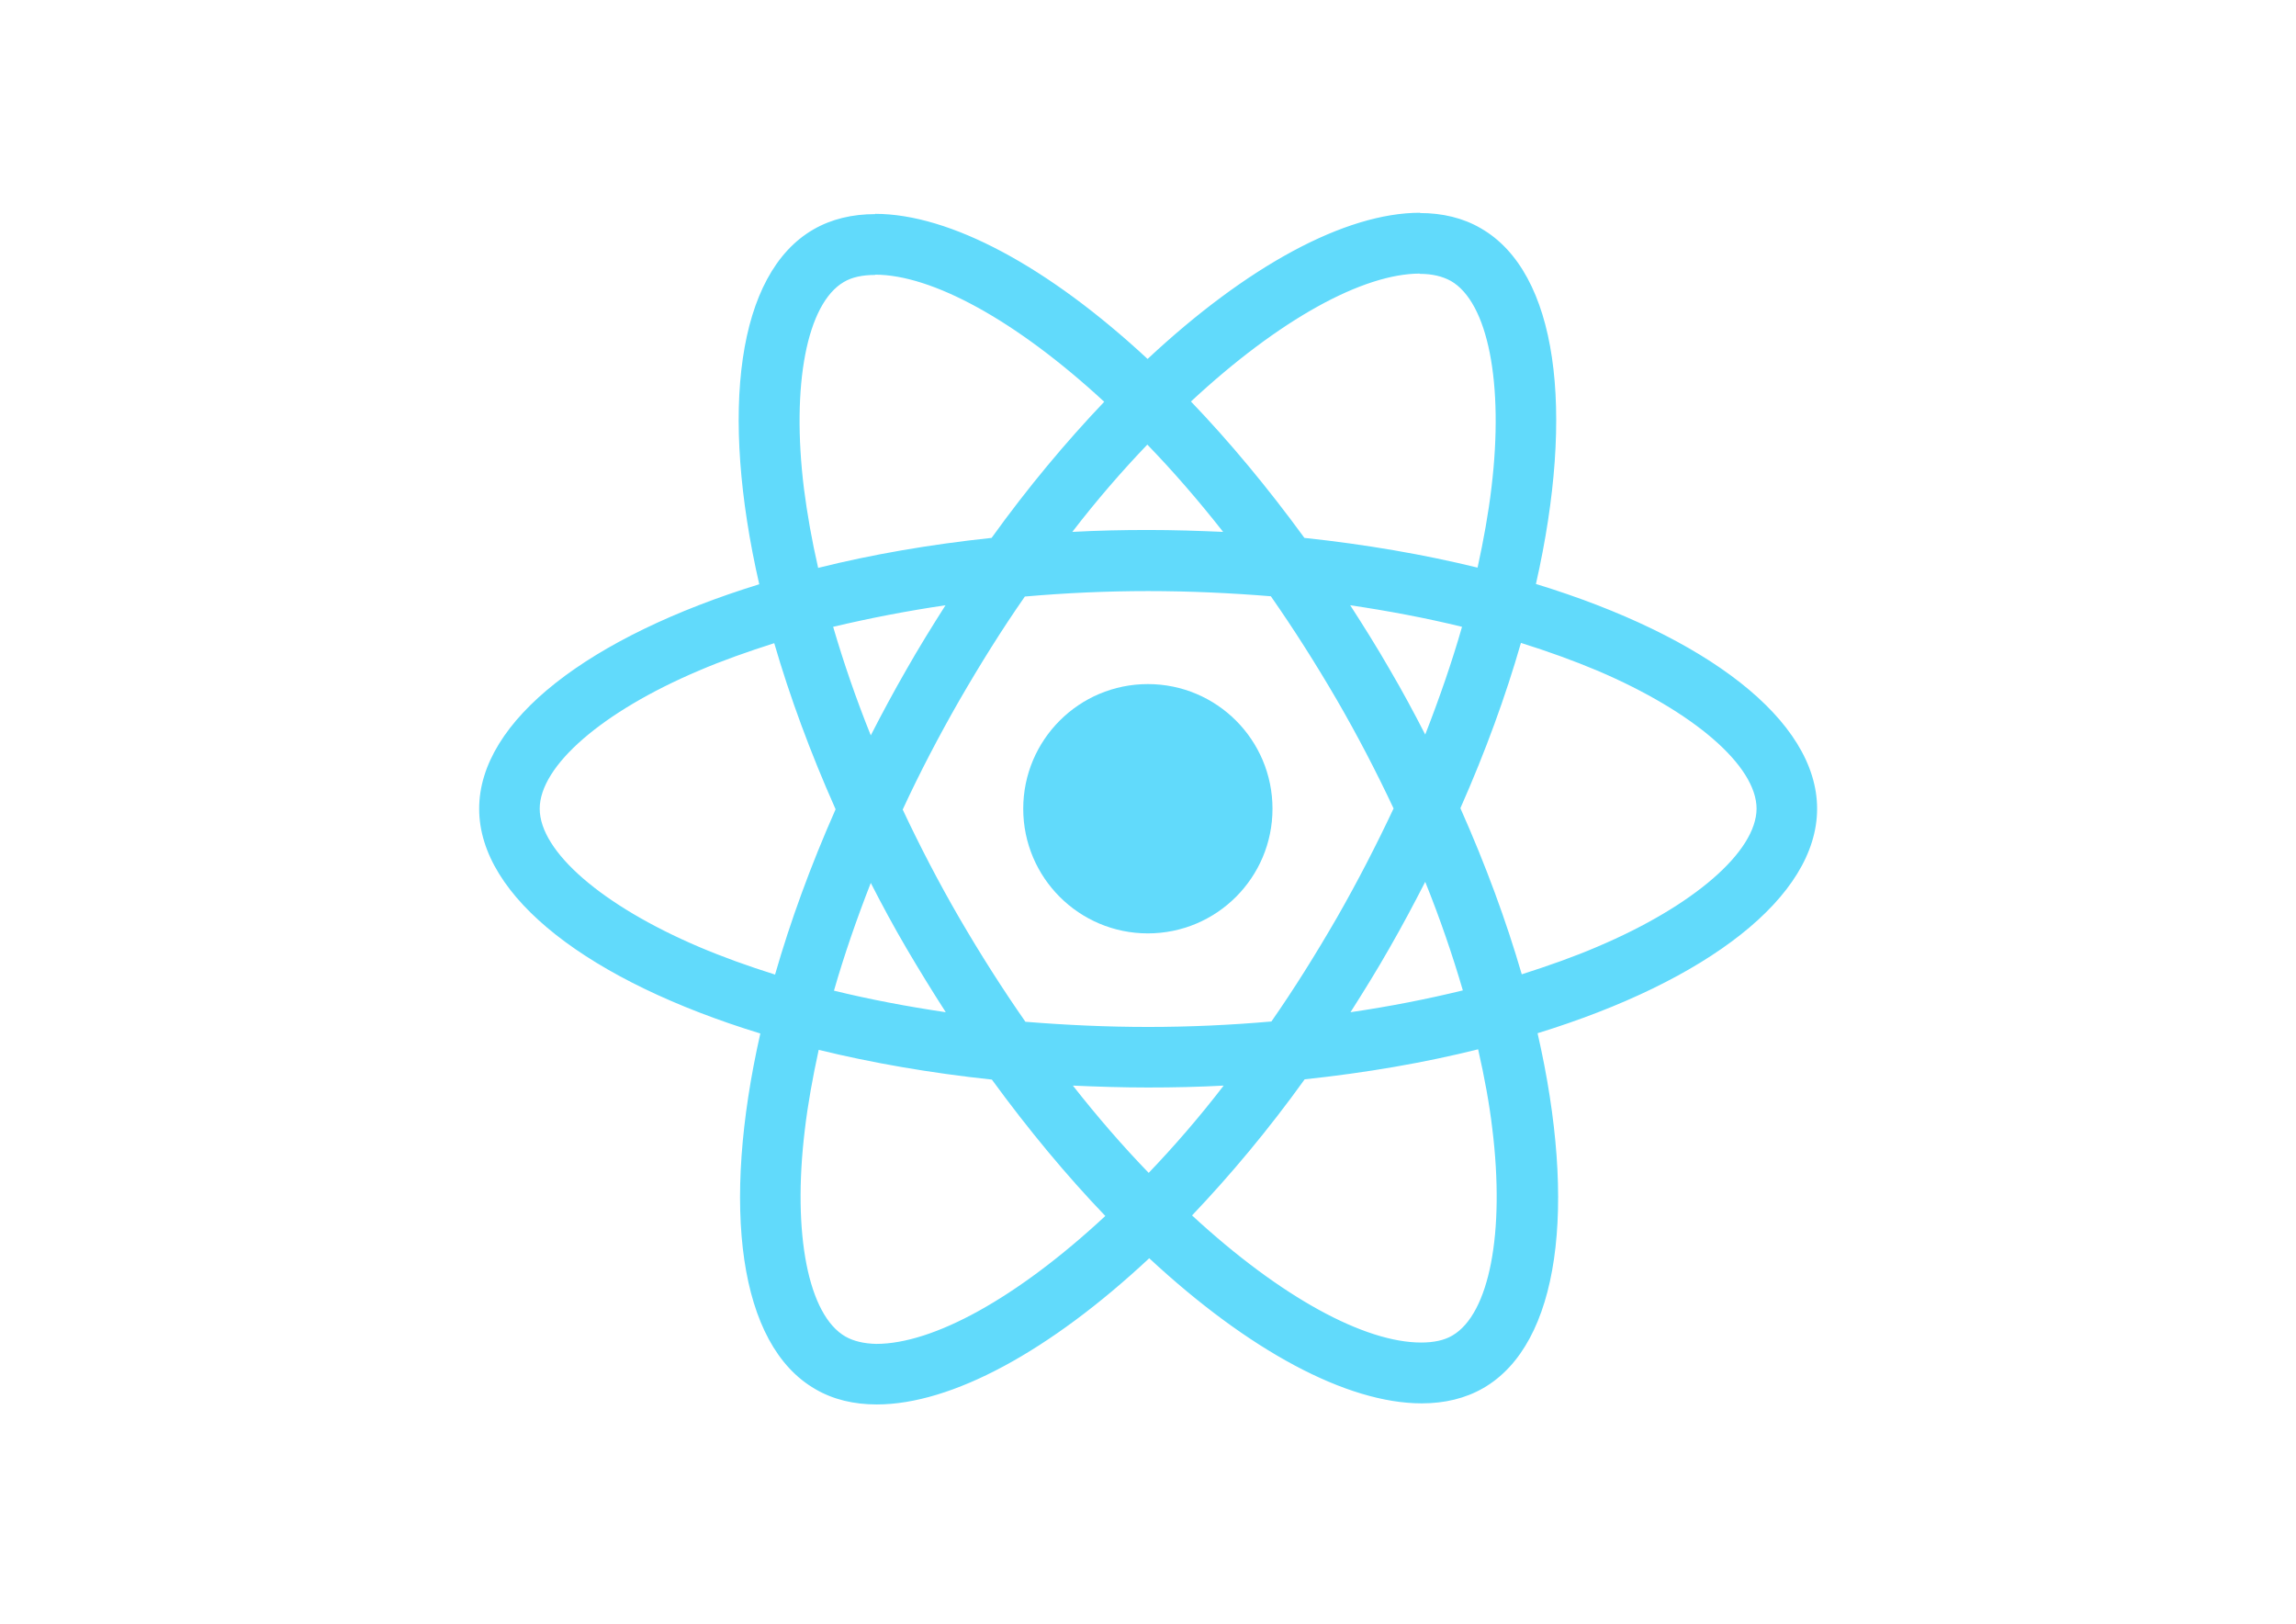
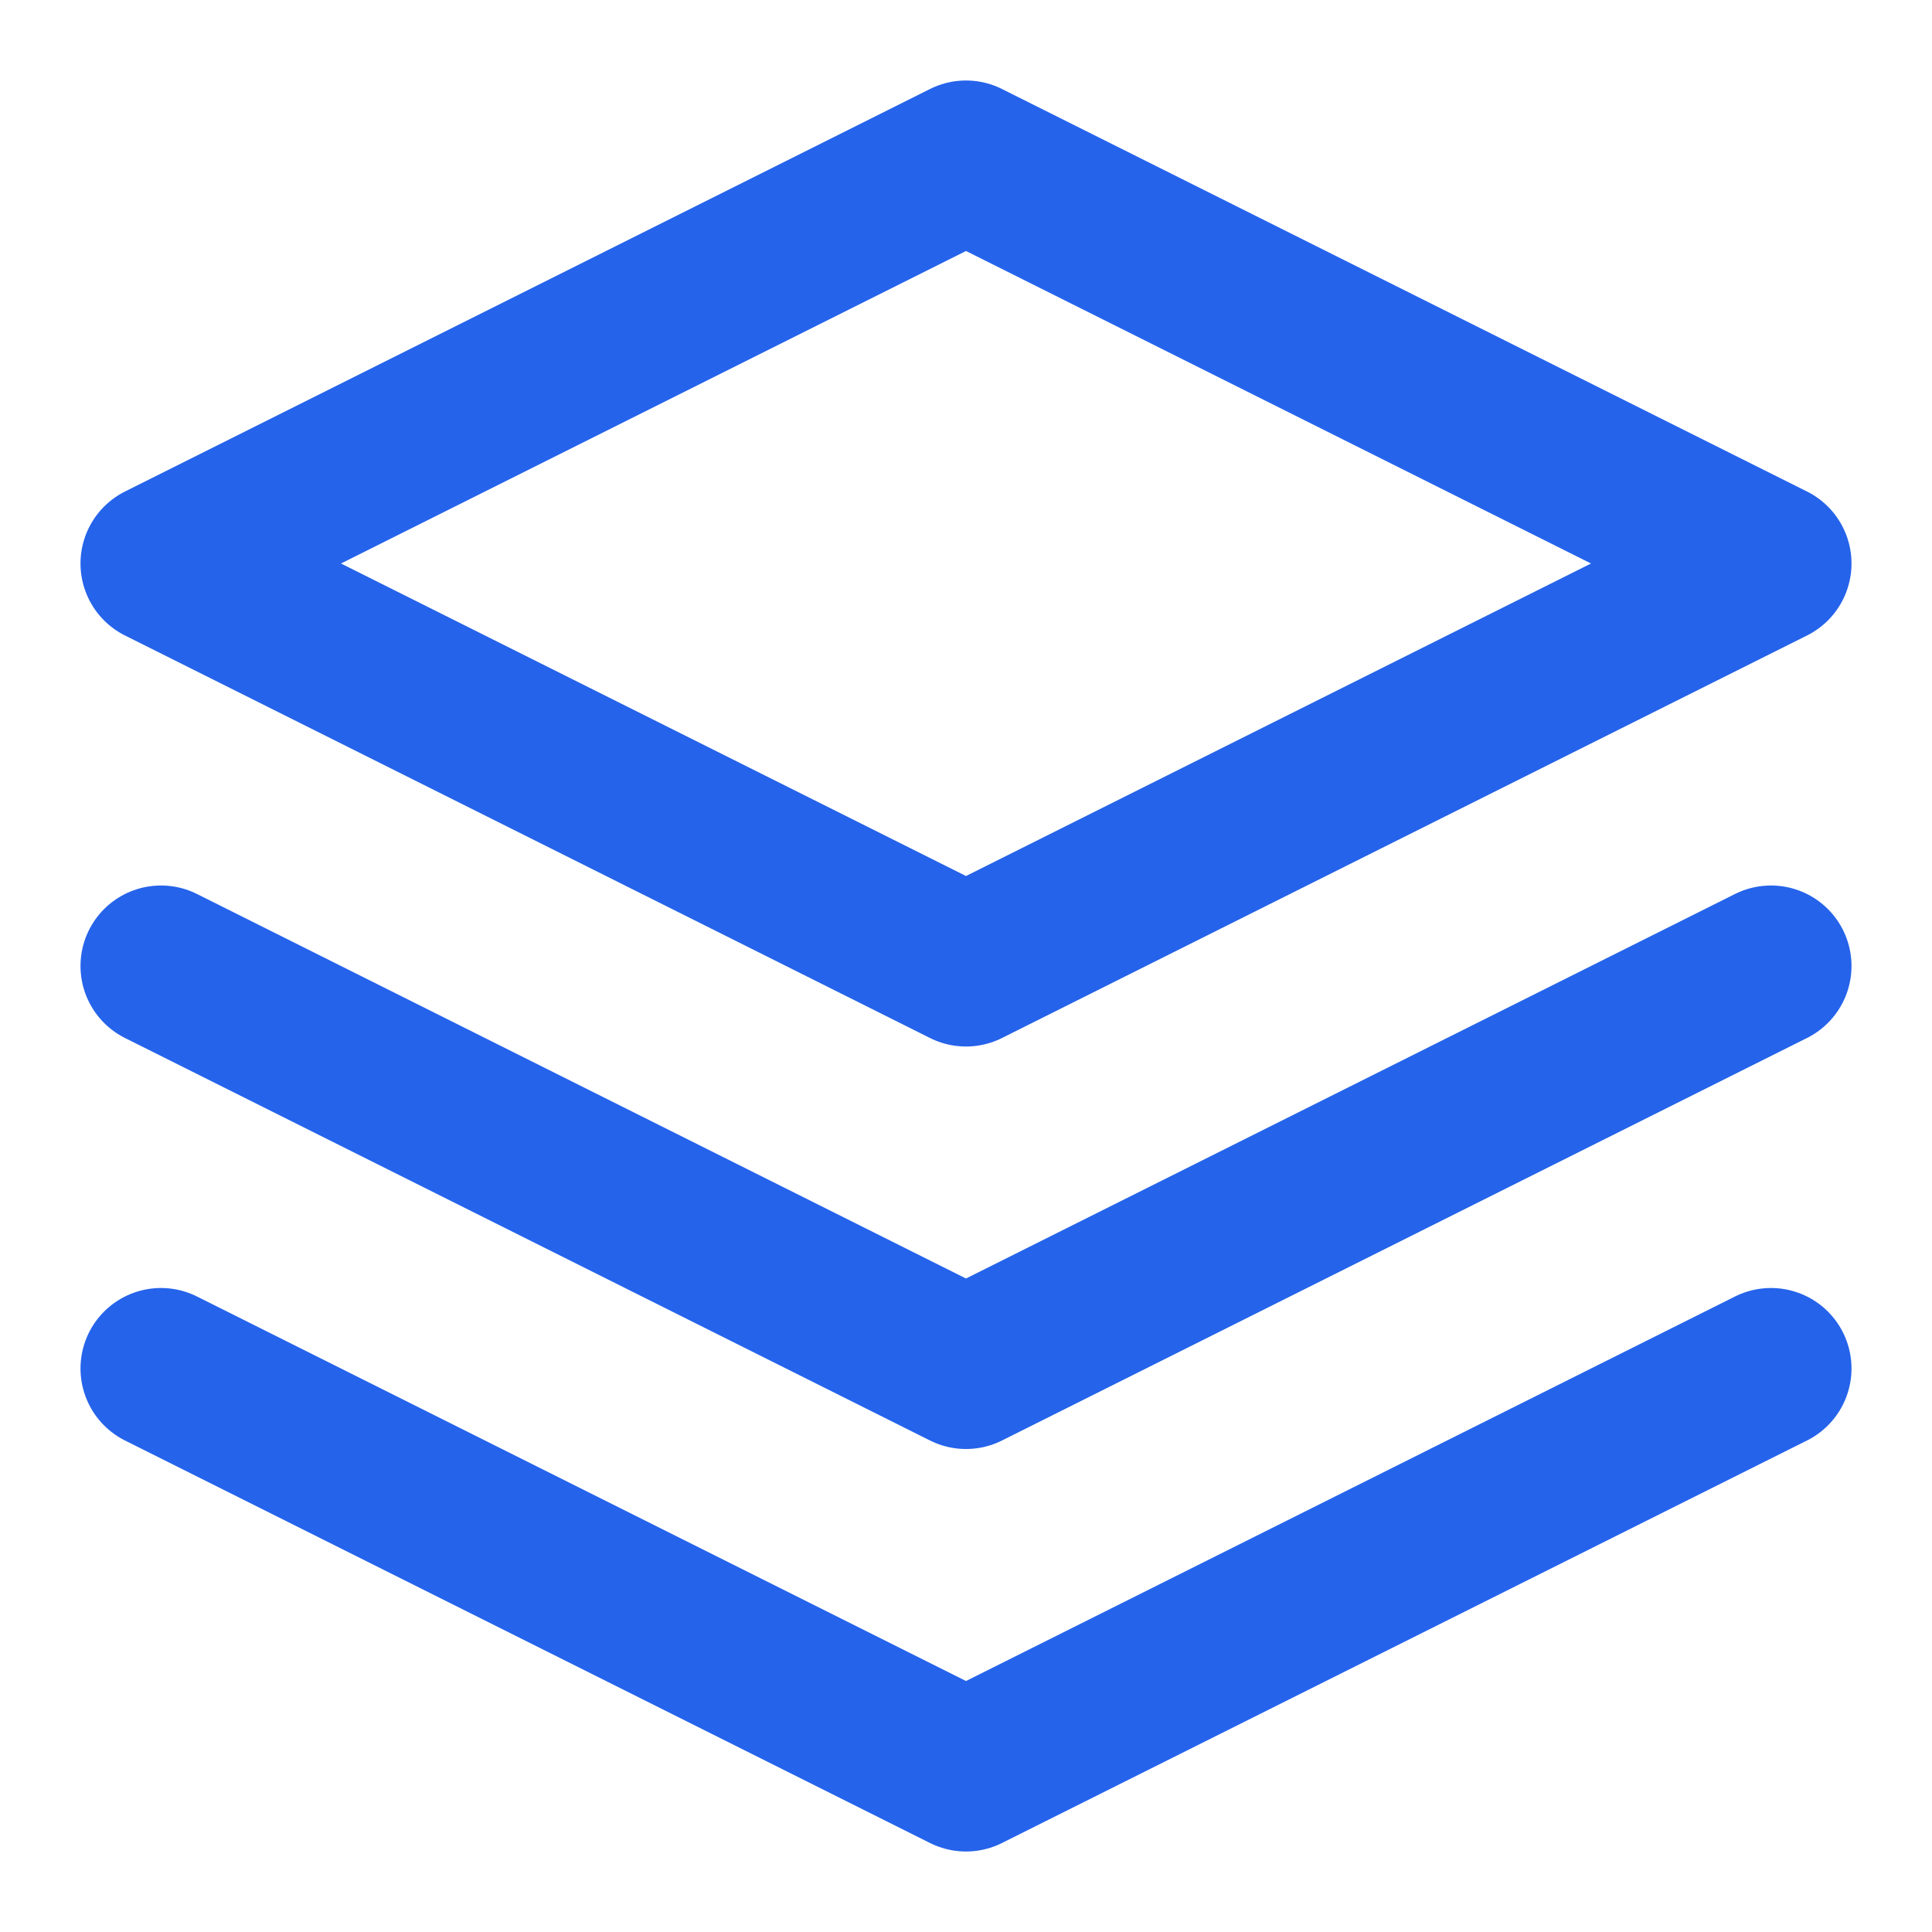
- <svg xmlns="http://www.w3.org/2000/svg" viewBox="0 0 841.9 595.3">
-   <g fill="#61DAFB">
-     <path d="M666.3 296.5c0-32.5-40.7-63.3-103.1-82.4 14.4-63.6 8-114.2-20.2-130.4-6.5-3.8-14.1-5.6-22.4-5.6v22.3c4.6 0 8.3.9 11.4 2.6 13.6 7.8 19.5 37.5 14.9 75.7-1.1 9.4-2.9 19.3-5.1 29.4-19.6-4.8-41-8.5-63.5-10.9-13.5-18.5-27.5-35.3-41.6-50 32.6-30.3 63.2-46.9 84-46.9V78c-27.5 0-63.5 19.6-99.9 53.6-36.4-33.8-72.4-53.2-99.9-53.2v22.3c20.7 0 51.4 16.5 84 46.6-14 14.7-28 31.4-41.3 49.9-22.6 2.4-44 6.1-63.6 11-2.3-10-4-19.7-5.2-29-4.7-38.2 1.1-67.9 14.6-75.8 3-1.8 6.9-2.6 11.5-2.6V78.5c-8.4 0-16 1.8-22.6 5.6-28.1 16.2-34.4 66.7-19.9 130.1-62.2 19.2-102.7 49.9-102.7 82.3 0 32.5 40.7 63.3 103.1 82.4-14.4 63.6-8 114.2 20.2 130.4 6.5 3.8 14.1 5.6 22.5 5.6 27.5 0 63.5-19.6 99.9-53.6 36.4 33.8 72.4 53.2 99.9 53.2 8.4 0 16-1.8 22.6-5.6 28.1-16.2 34.4-66.7 19.9-130.1 62-19.1 102.5-49.9 102.5-82.3zm-130.2-66.7c-3.7 12.9-8.3 26.2-13.5 39.5-4.1-8-8.4-16-13.1-24-4.6-8-9.5-15.8-14.4-23.4 14.2 2.1 27.9 4.7 41 7.9zm-45.8 106.5c-7.8 13.5-15.8 26.3-24.1 38.2-14.9 1.3-30 2-45.2 2-15.1 0-30.2-.7-45-1.9-8.3-11.9-16.4-24.6-24.2-38-7.6-13.1-14.5-26.4-20.8-39.8 6.2-13.4 13.2-26.8 20.7-39.9 7.8-13.5 15.8-26.3 24.1-38.2 14.9-1.3 30-2 45.2-2 15.1 0 30.2.7 45 1.9 8.3 11.9 16.4 24.6 24.2 38 7.6 13.1 14.5 26.4 20.8 39.8-6.3 13.4-13.2 26.8-20.7 39.9zm32.3-13c5.4 13.4 10 26.8 13.8 39.8-13.1 3.2-26.9 5.9-41.2 8 4.9-7.7 9.8-15.6 14.4-23.7 4.6-8 8.9-16.1 13-24.1zM421.2 430c-9.3-9.6-18.6-20.3-27.8-32 9 .4 18.2.7 27.5.7 9.4 0 18.7-.2 27.8-.7-9 11.7-18.3 22.4-27.5 32zm-74.4-58.9c-14.2-2.1-27.9-4.7-41-7.9 3.7-12.9 8.3-26.2 13.5-39.5 4.1 8 8.4 16 13.1 24 4.7 8 9.5 15.8 14.4 23.4zM420.7 163c9.3 9.6 18.6 20.3 27.8 32-9-.4-18.2-.7-27.5-.7-9.4 0-18.7.2-27.8.7 9-11.7 18.3-22.4 27.5-32zm-74 58.9c-4.9 7.7-9.8 15.6-14.4 23.7-4.6 8-8.9 16-13 24-5.4-13.4-10-26.8-13.8-39.8 13.1-3.1 26.9-5.8 41.2-7.9zm-90.5 125.2c-35.4-15.1-58.3-34.9-58.3-50.6 0-15.7 22.9-35.6 58.3-50.6 8.6-3.7 18-7 27.7-10.1 5.7 19.6 13.2 40 22.5 60.9-9.2 20.8-16.6 41.1-22.2 60.6-9.9-3.1-19.3-6.5-28-10.2zM310 490c-13.6-7.8-19.5-37.5-14.9-75.7 1.1-9.4 2.9-19.3 5.1-29.4 19.6 4.8 41 8.5 63.5 10.9 13.5 18.5 27.5 35.3 41.6 50-32.6 30.3-63.2 46.9-84 46.9-4.5-.1-8.3-1-11.3-2.7zm237.2-76.2c4.7 38.2-1.1 67.9-14.6 75.8-3 1.8-6.9 2.6-11.5 2.6-20.7 0-51.4-16.5-84-46.6 14-14.7 28-31.4 41.3-49.9 22.6-2.4 44-6.1 63.6-11 2.3 10.1 4.1 19.8 5.2 29.1zm38.5-66.7c-8.6 3.7-18 7-27.7 10.1-5.7-19.6-13.2-40-22.5-60.9 9.2-20.8 16.6-41.1 22.2-60.6 9.9 3.1 19.3 6.5 28.1 10.2 35.4 15.1 58.3 34.9 58.3 50.6-.1 15.7-23 35.6-58.4 50.6zM320.8 78.4z" />
-     <circle cx="420.9" cy="296.5" r="45.7" />
-     <path d="M520.5 78.1z" />
-   </g>
+ <svg xmlns="http://www.w3.org/2000/svg" viewBox="0 0 24 24" fill="none" stroke="#2563eb" stroke-width="2" stroke-linecap="round" stroke-linejoin="round">
+   <path d="M12 2L2 7l10 5 10-5-10-5zM2 17l10 5 10-5M2 12l10 5 10-5" />
</svg>
